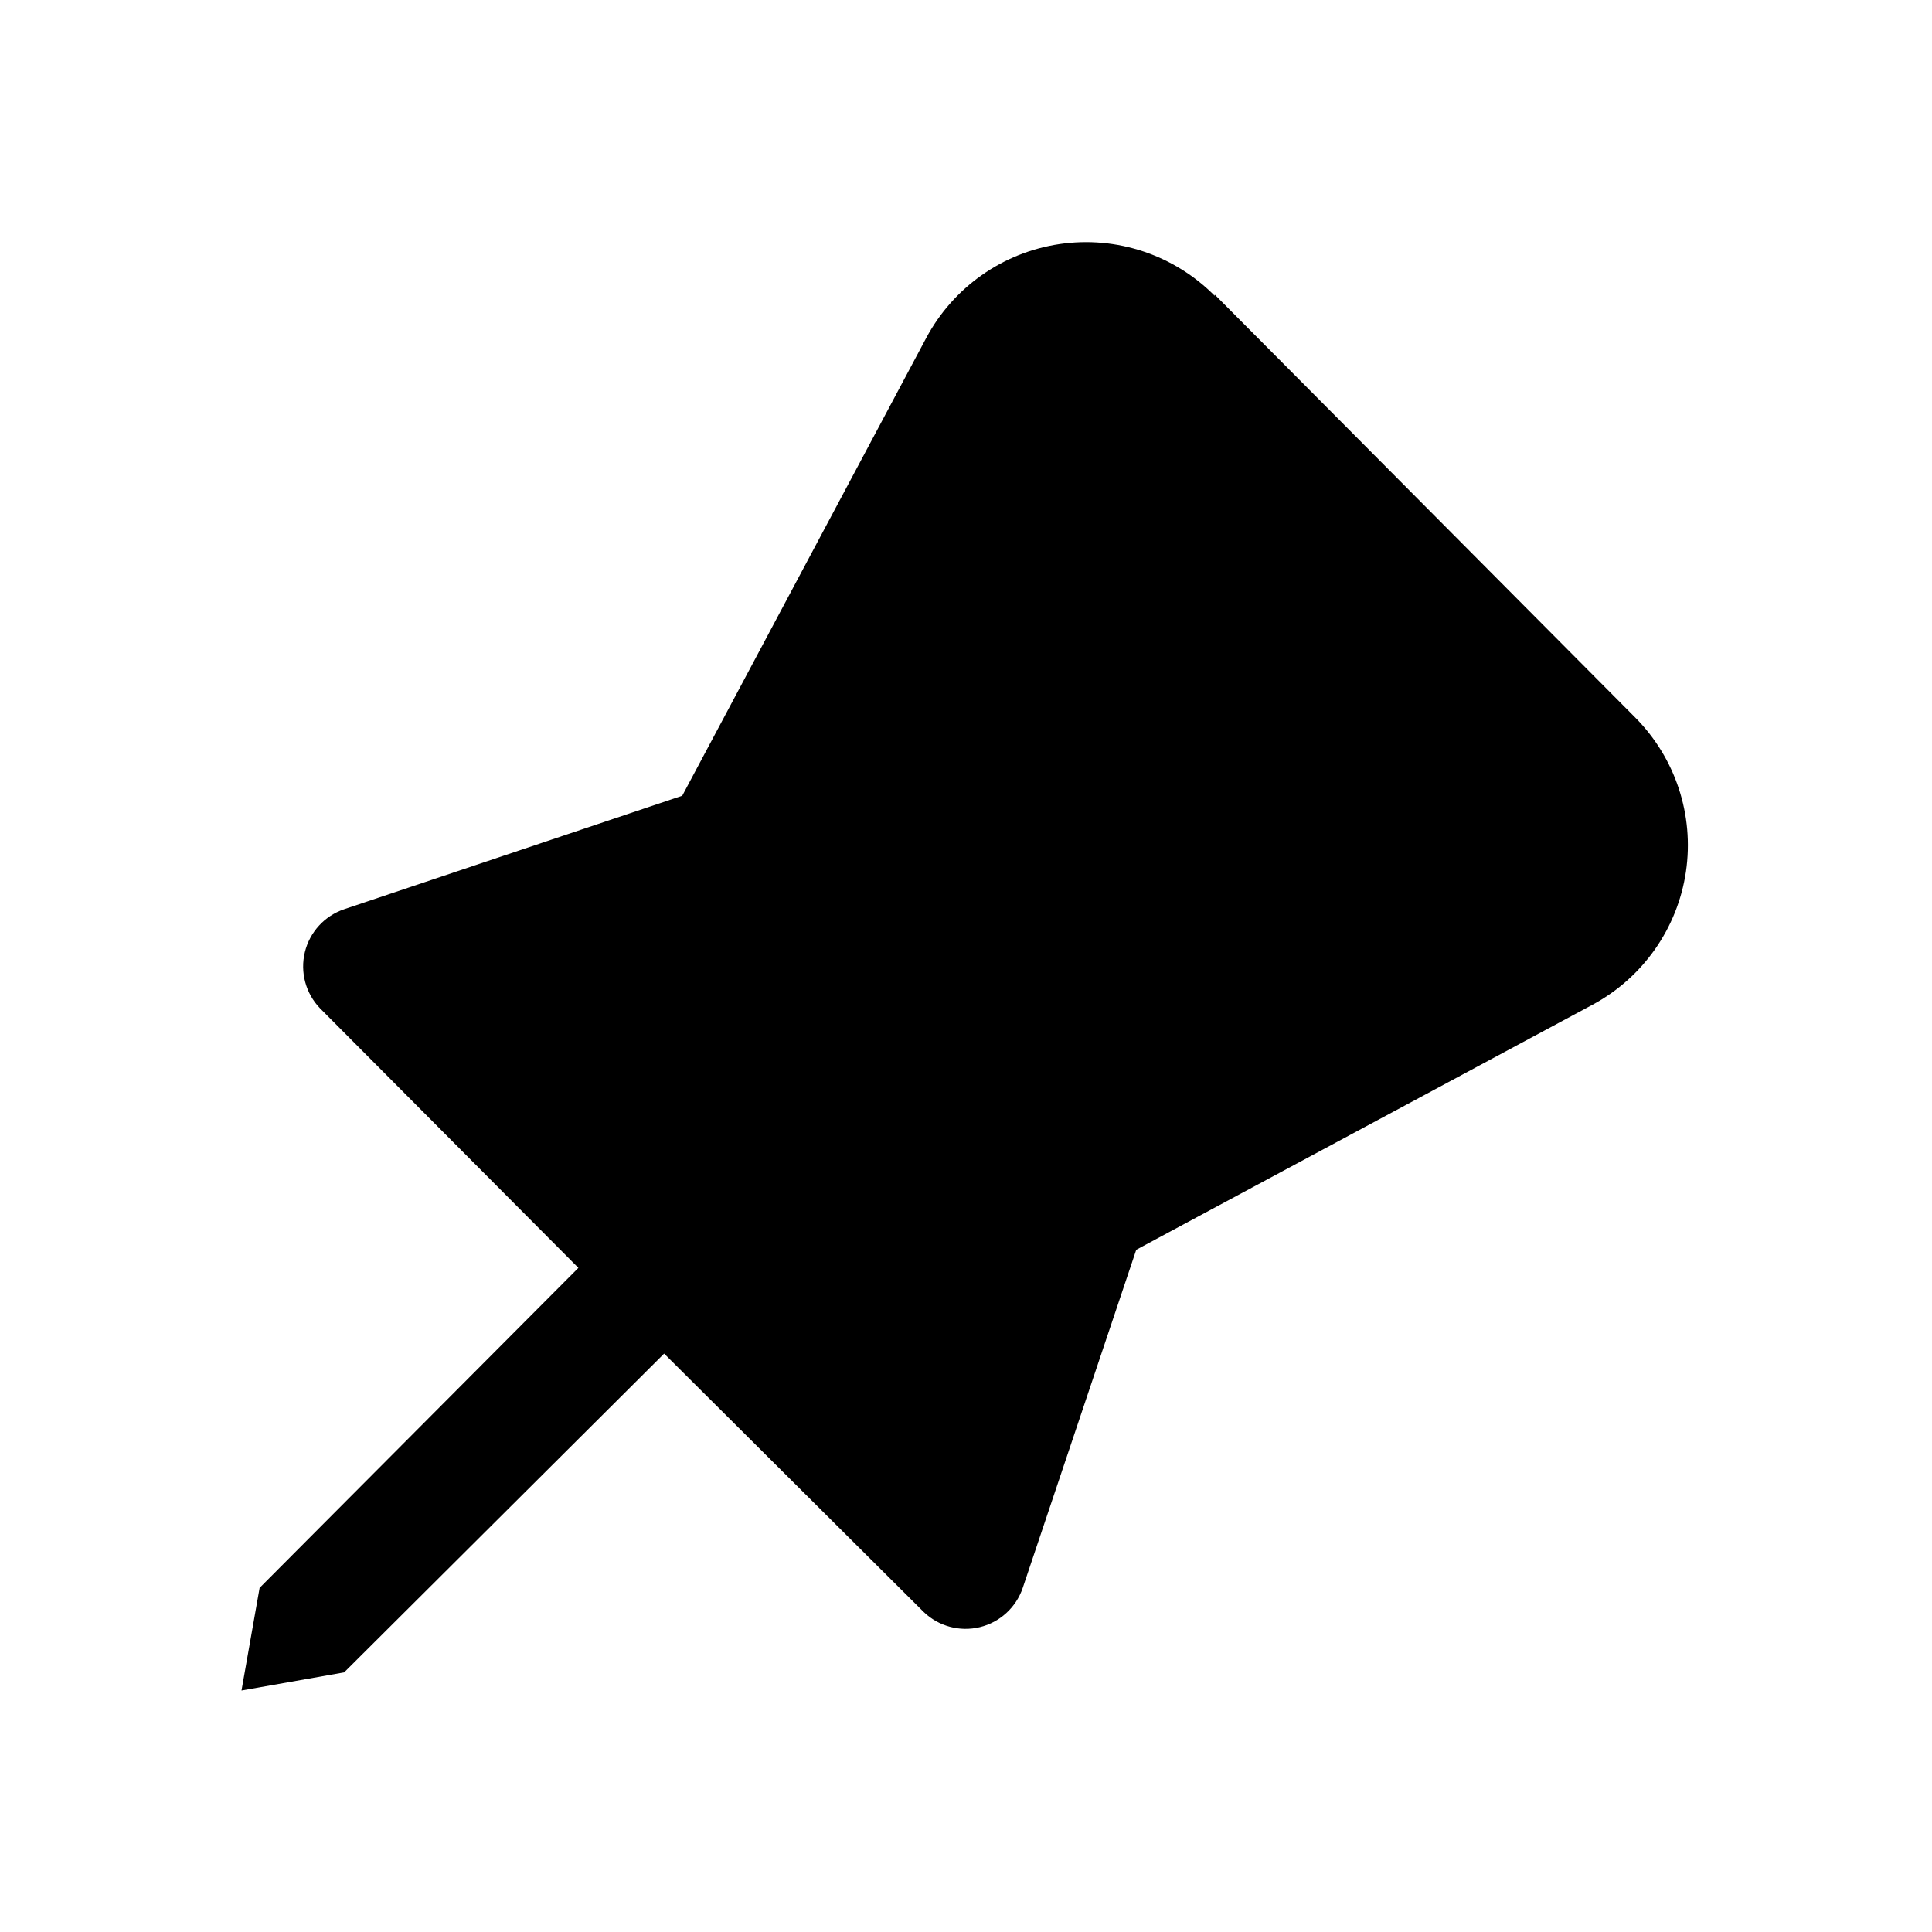
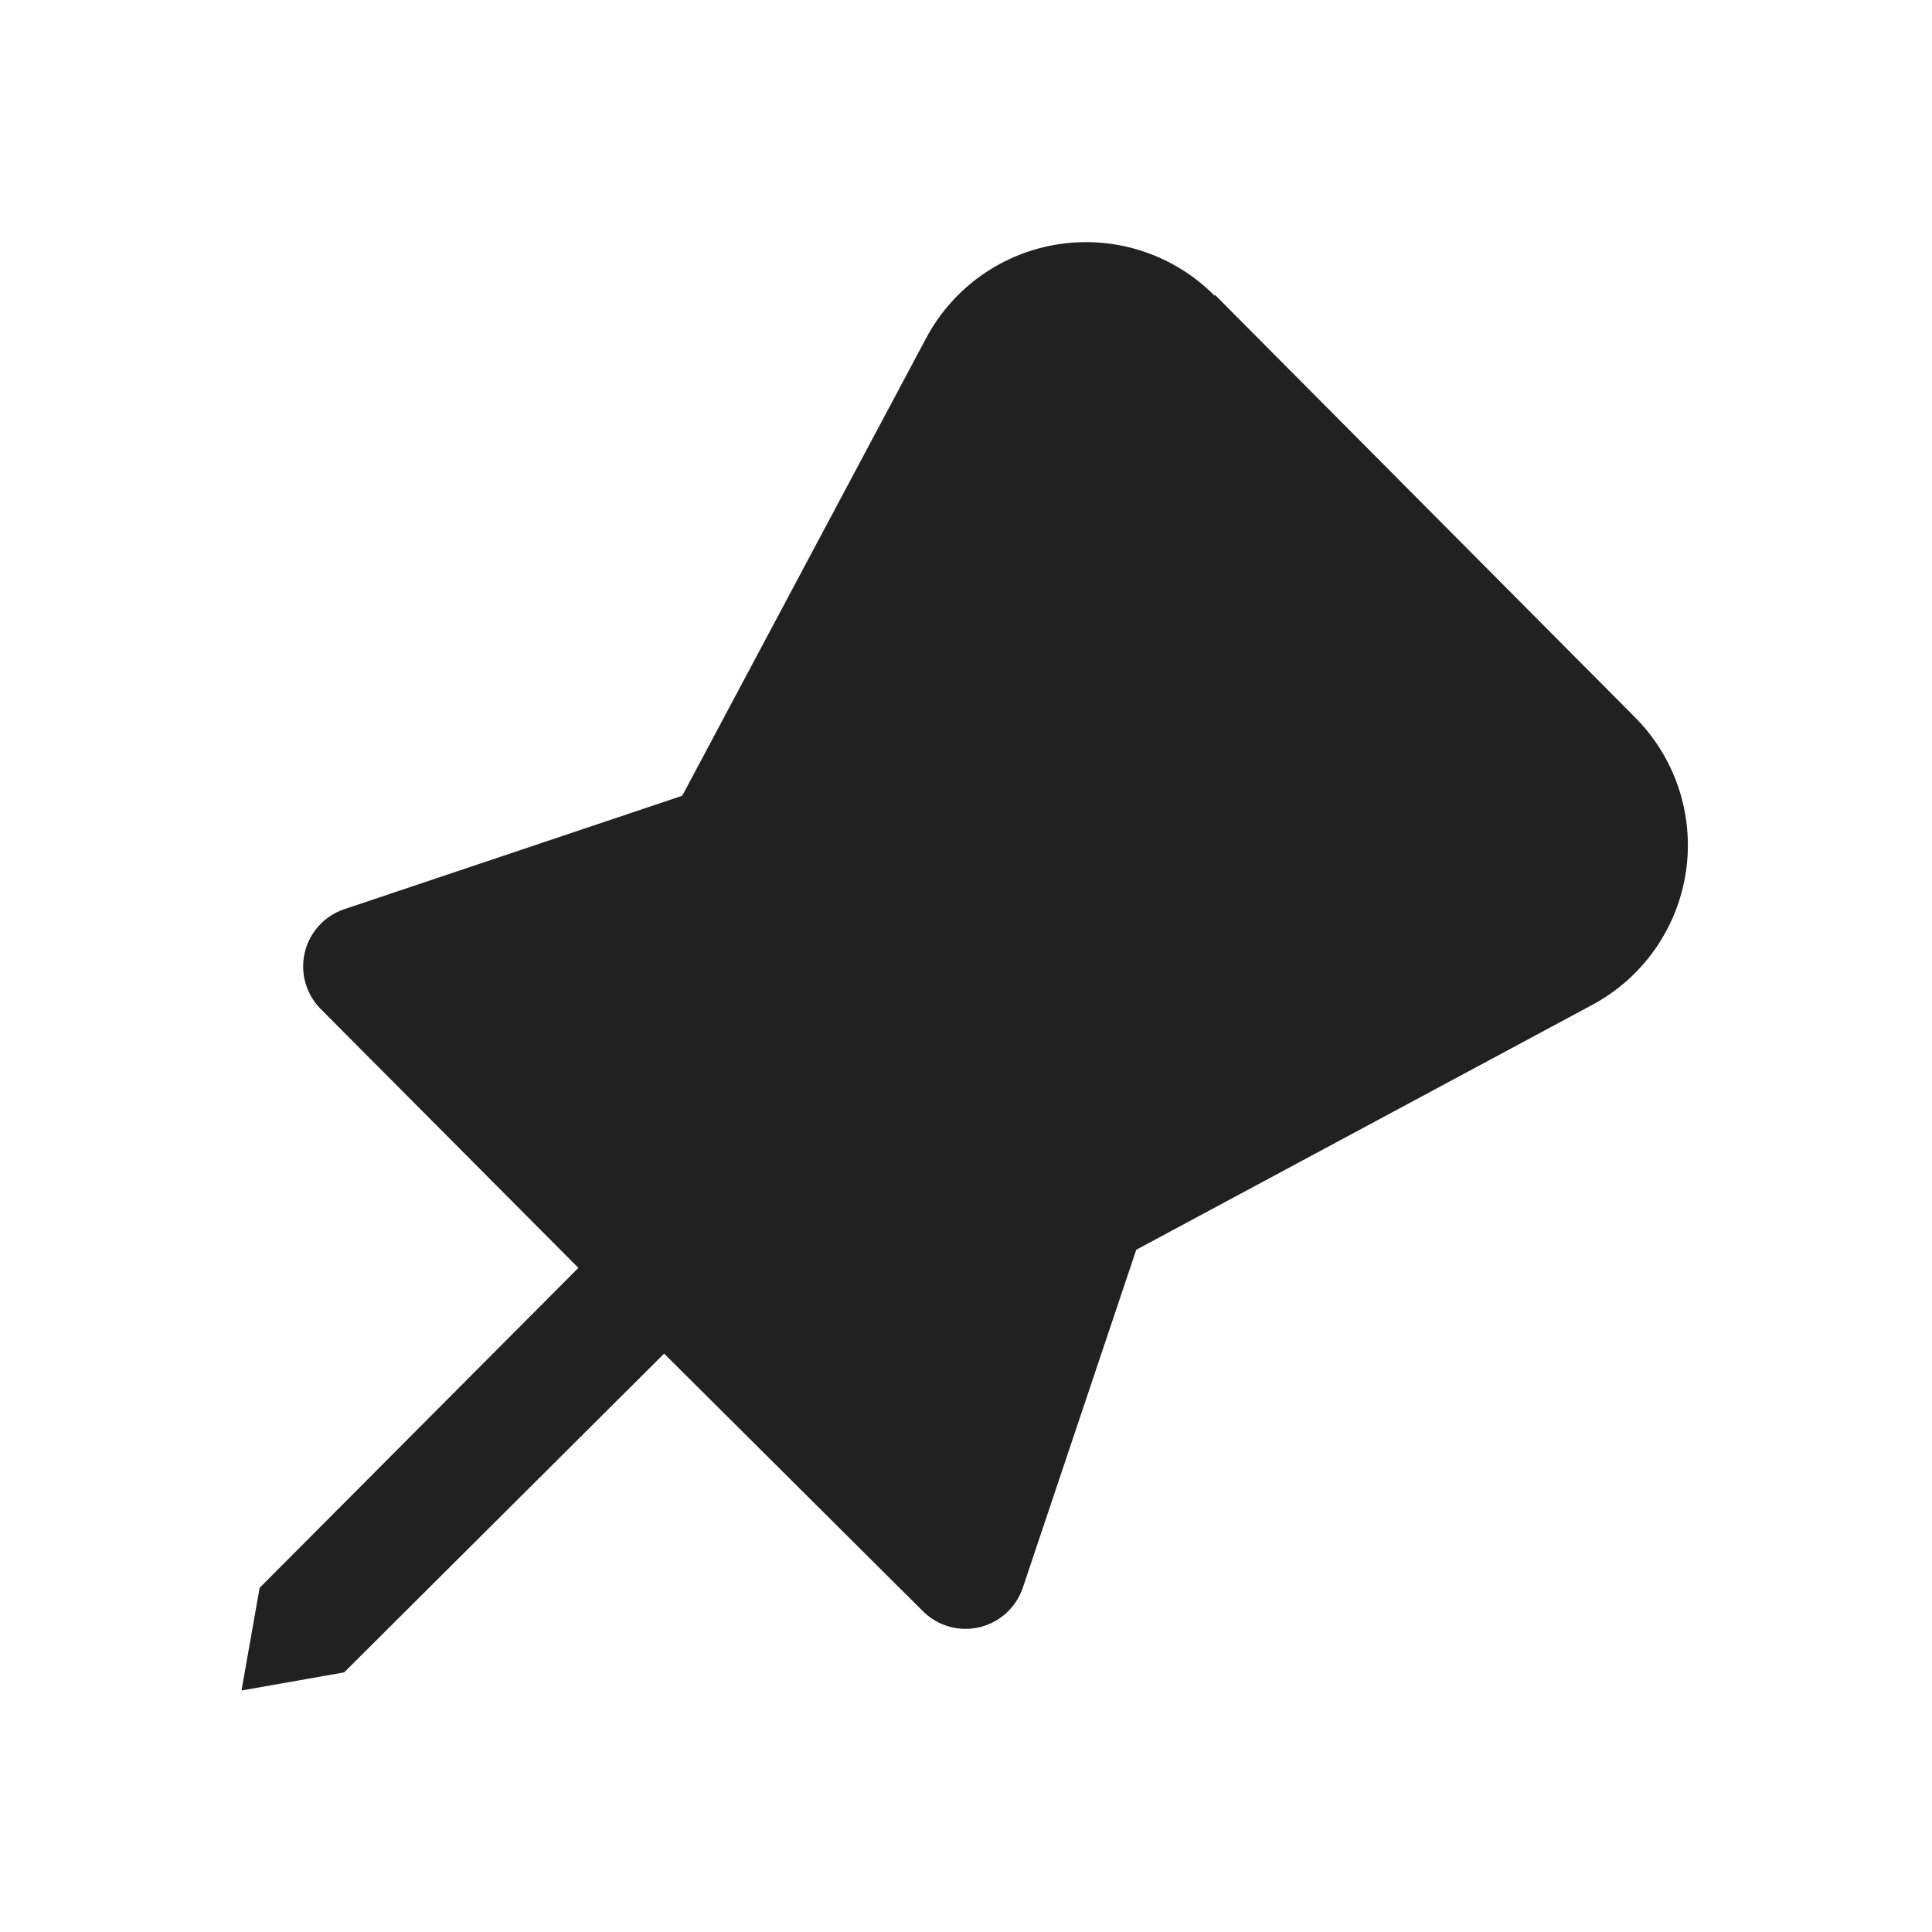
<svg xmlns="http://www.w3.org/2000/svg" width="16" height="16" viewBox="0 0 16 16">
-   <path d="M10.06 2.45a1.5 1.5 0 0 0-2.39.35L5.65 6.59l-2.8.94a.5.5 0 0 0-.2.82l2.14 2.15-2.64 2.65L2 14l.85-.15 2.65-2.64 2.15 2.14a.5.5 0 0 0 .82-.2l.94-2.8 3.78-2.03a1.5 1.5 0 0 0 .35-2.38l-3.48-3.5Z" />
+   <path fill="#212121" d="M10.06 2.45a1.5 1.5 0 0 0-2.39.35L5.65 6.59l-2.8.94a.5.5 0 0 0-.2.82l2.14 2.15-2.64 2.65L2 14l.85-.15 2.65-2.64 2.15 2.14a.5.5 0 0 0 .82-.2l.94-2.8 3.78-2.03a1.5 1.5 0 0 0 .35-2.38l-3.48-3.5Z" />
</svg>
